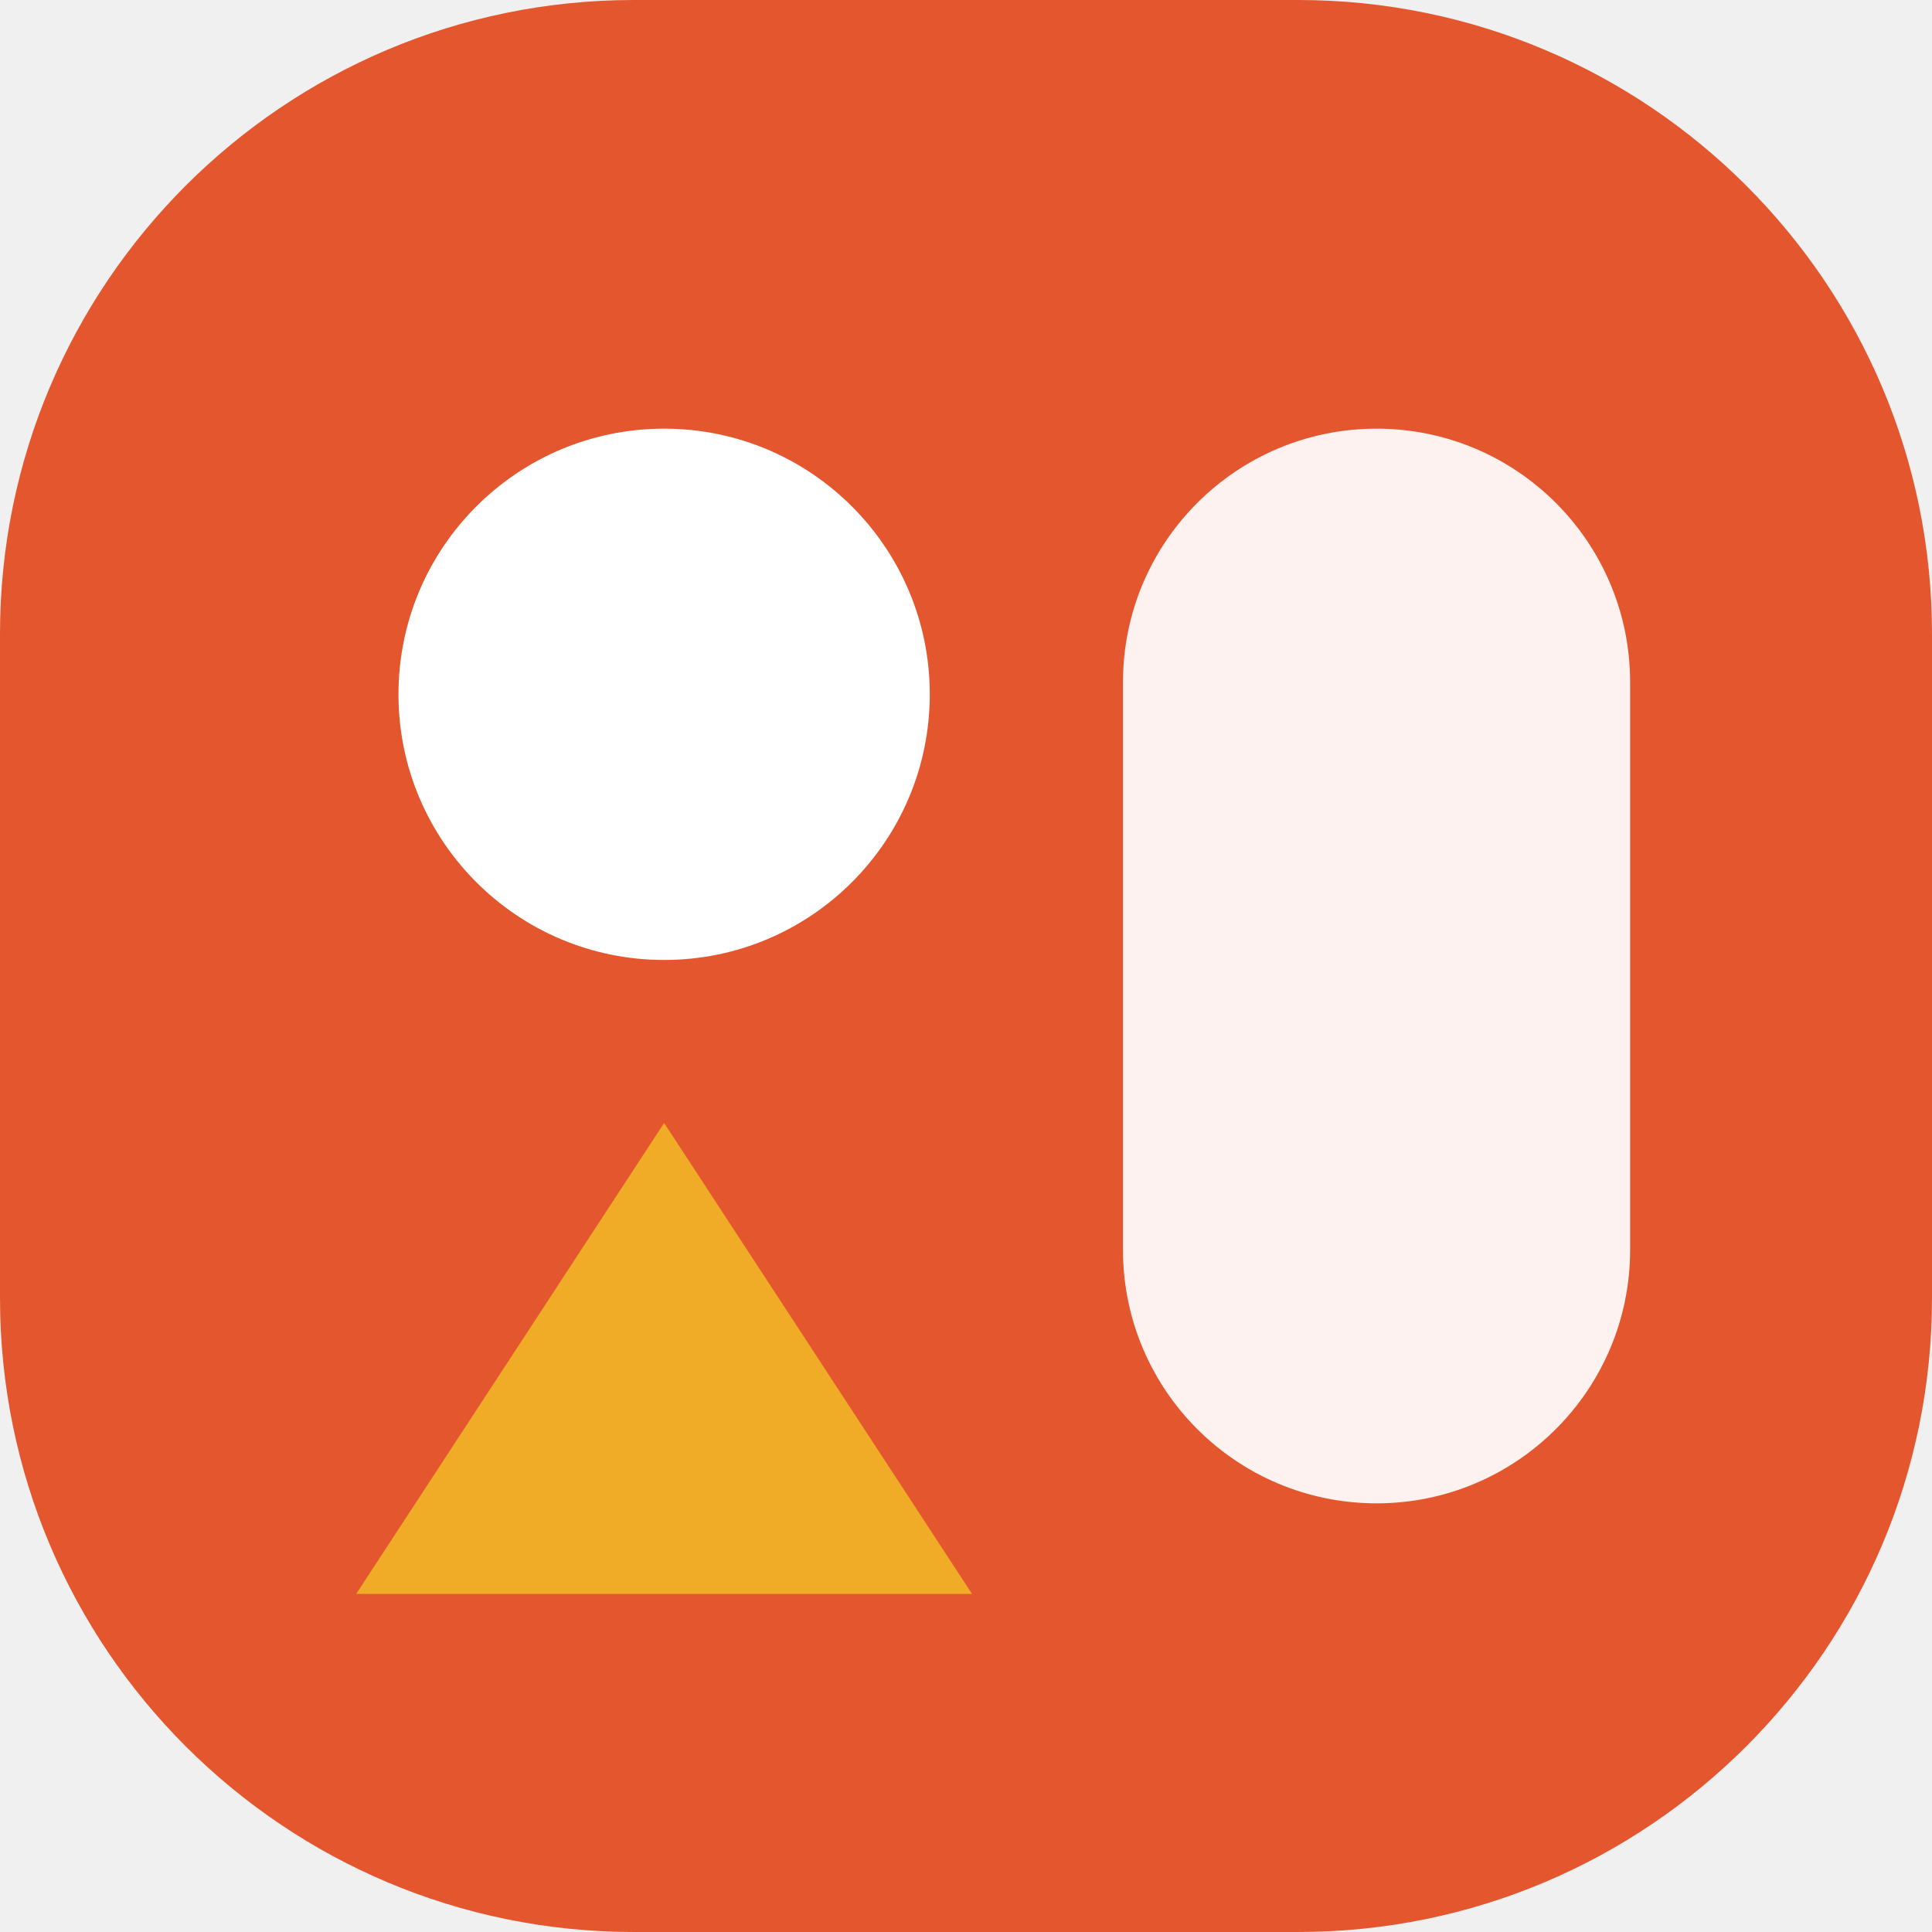
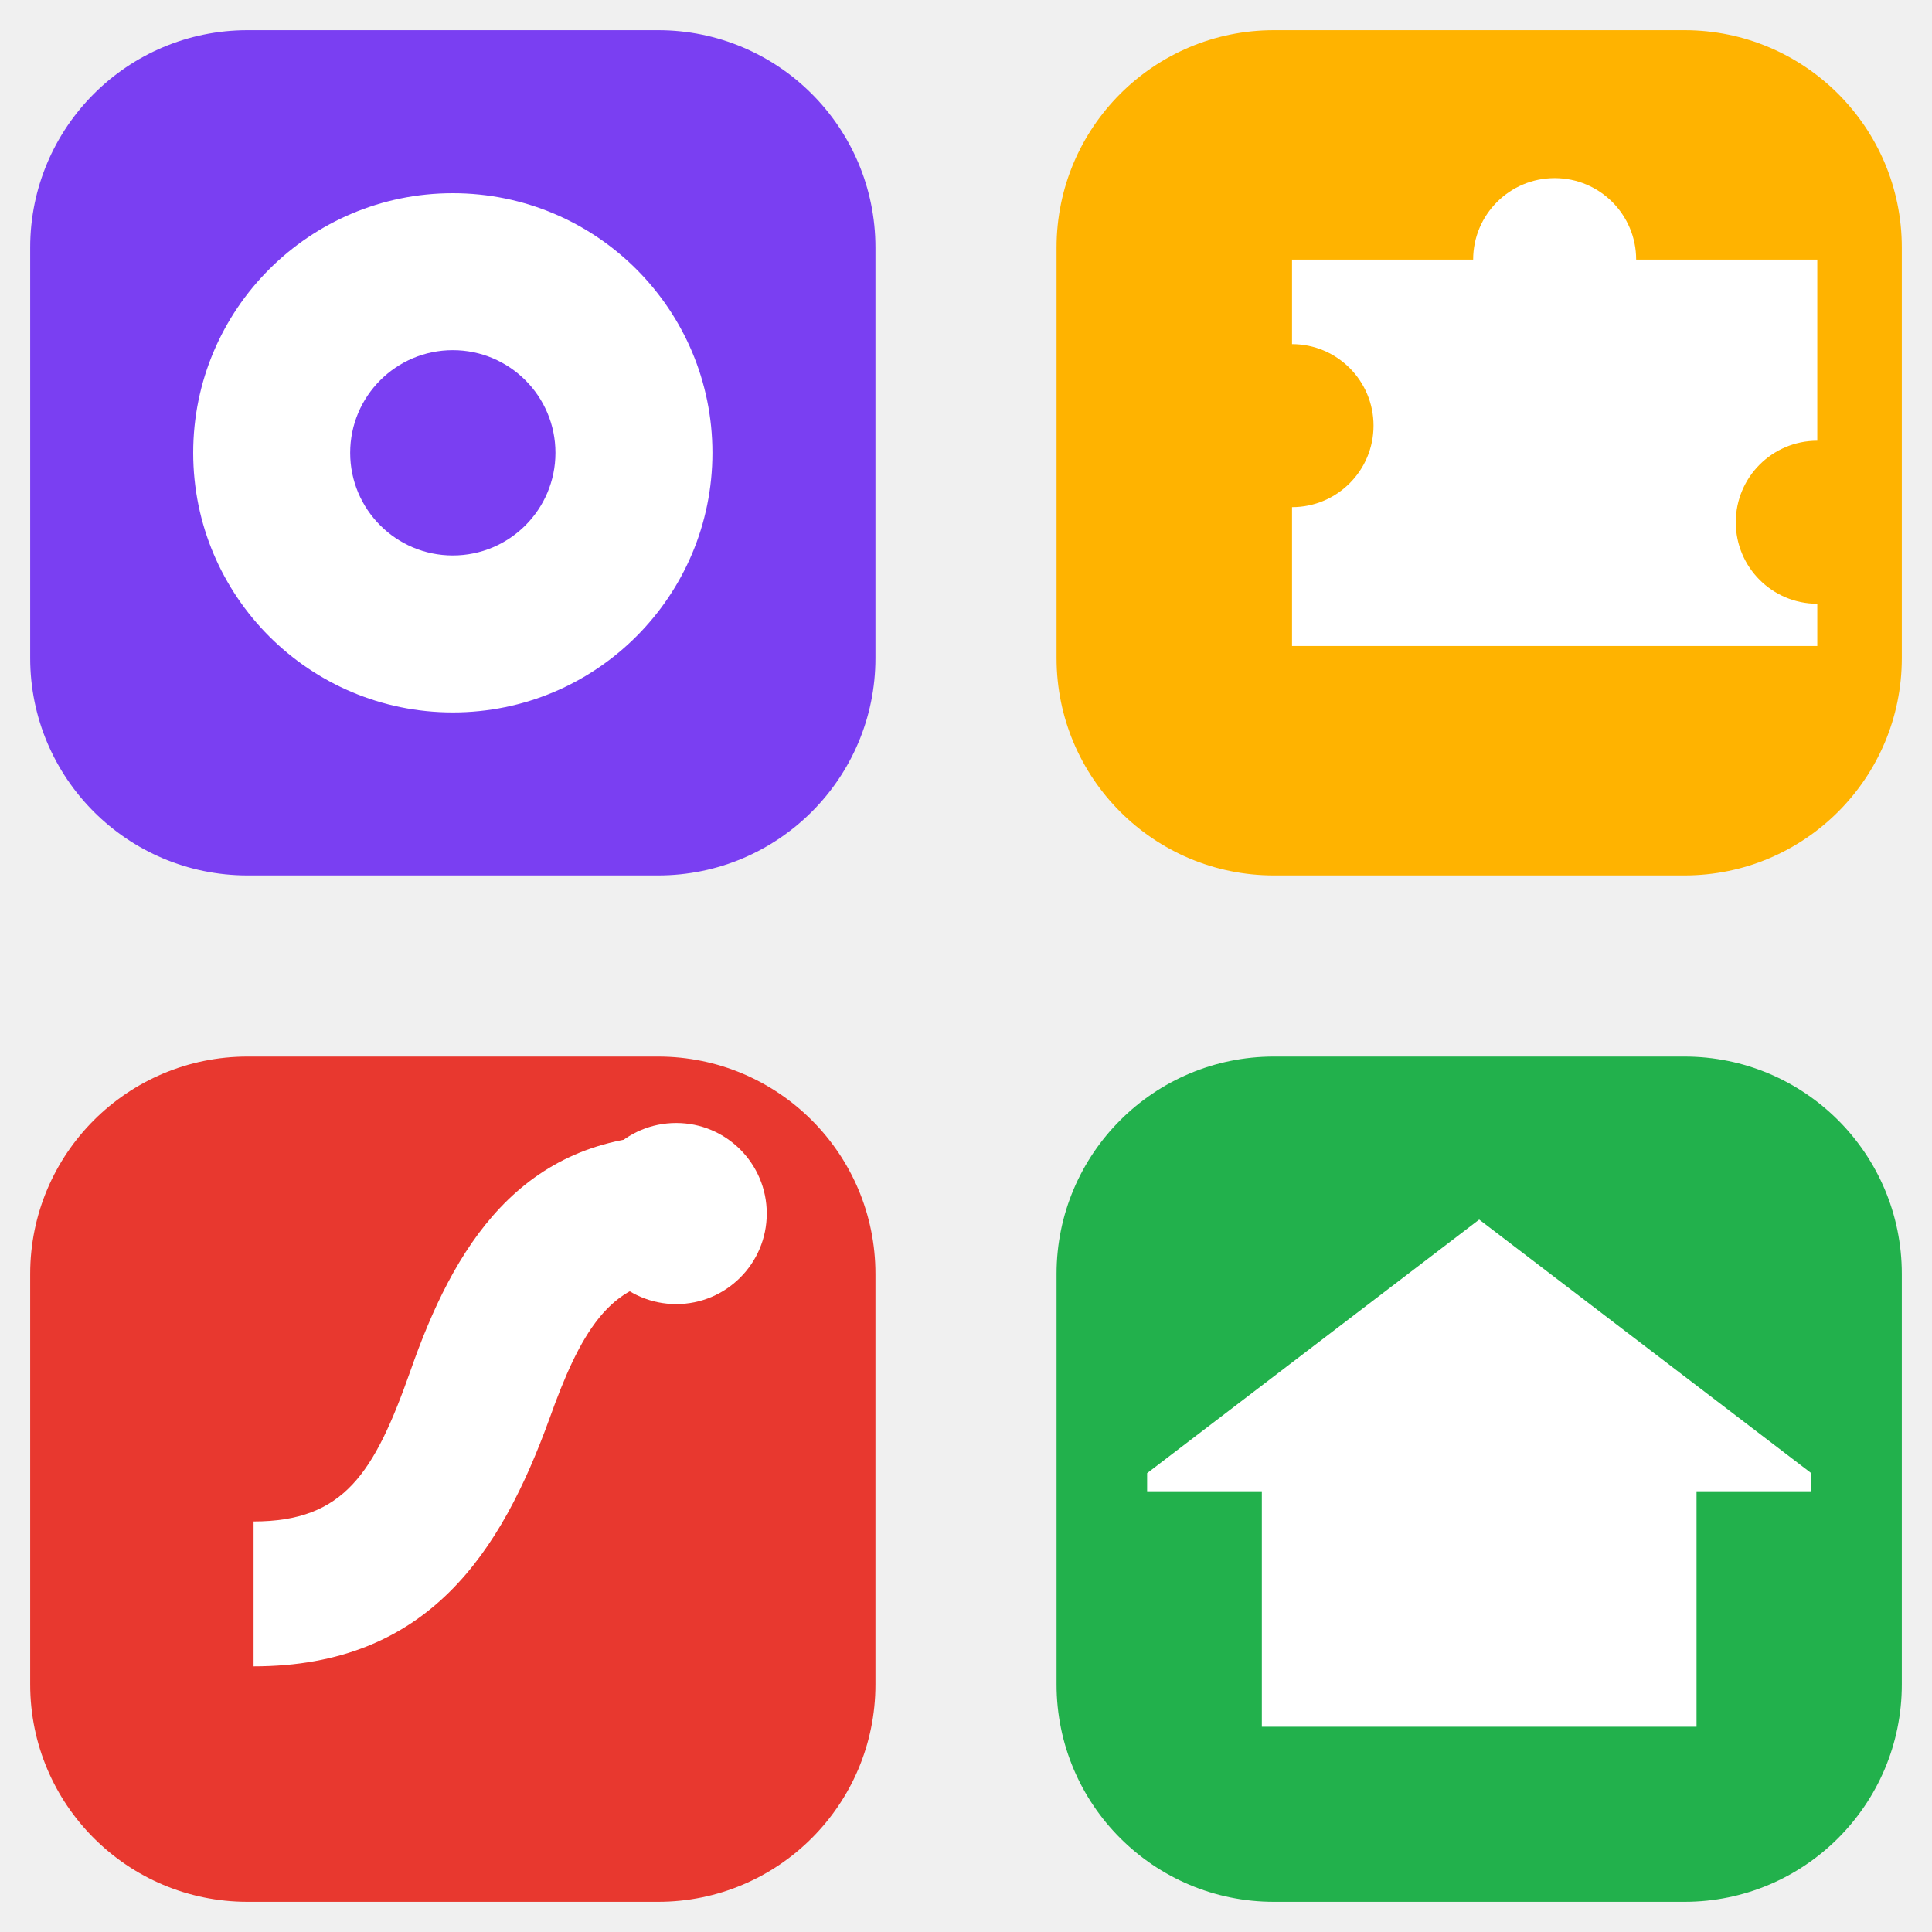
<svg xmlns="http://www.w3.org/2000/svg" viewBox="0 0 32 32" width="32" height="32">
-   <rect width="32" height="32" rx="10.5" fill="#e4572e" />
-   <circle cx="11" cy="11.5" r="4.4" fill="#fff" />
-   <path d="M11 18.6 16.1 26.4H5.9Z" fill="#f0ab27" />
-   <rect x="18.6" y="7.1" width="8.4" height="17.8" rx="4.2" fill="#fff" fill-opacity="0.92" />
+   <rect x="0.5" y="0.5" width="14" height="14" rx="3.6" fill="#7A3FF2" />
+   <circle cx="7.5" cy="7.5" r="4.3" fill="#fff" />
+   <circle cx="7.5" cy="7.5" r="1.7" fill="#7A3FF2" />
+   <rect x="17.5" y="0.5" width="14" height="14" rx="3.6" fill="#FFB300" />
+   <path d="M21.4 4.3h3.0a1.35 1.35 0 1 1 2.7 0h3.0v3.0a1.35 1.35 0 1 0 0 2.7v0.7H21.4V8.4a1.35 1.35 0 1 0 0-2.7Z" fill="#fff" />
+   <rect x="0.5" y="17.5" width="14" height="14" rx="3.6" fill="#E8382F" />
+   <path d="M4.2 27.6c2.9 0 4.1-1.9 4.9-4.1.5-1.4 1-2.3 2.1-2.3v-2.4c-2.6 0-3.7 1.9-4.4 3.9-.6 1.7-1.1 2.5-2.6 2.5Z" fill="#fff" />
+   <circle cx="11.2" cy="20.1" r="1.5" fill="#fff" />
+   <rect x="17.5" y="17.5" width="14" height="14" rx="3.6" fill="#22B14C" />
+   <path d="M24.5 20.2 30 24.4v0.3h-1.9v3.9h-7.2v-3.9H19v-0.3Z" fill="#fff" />
</svg>
